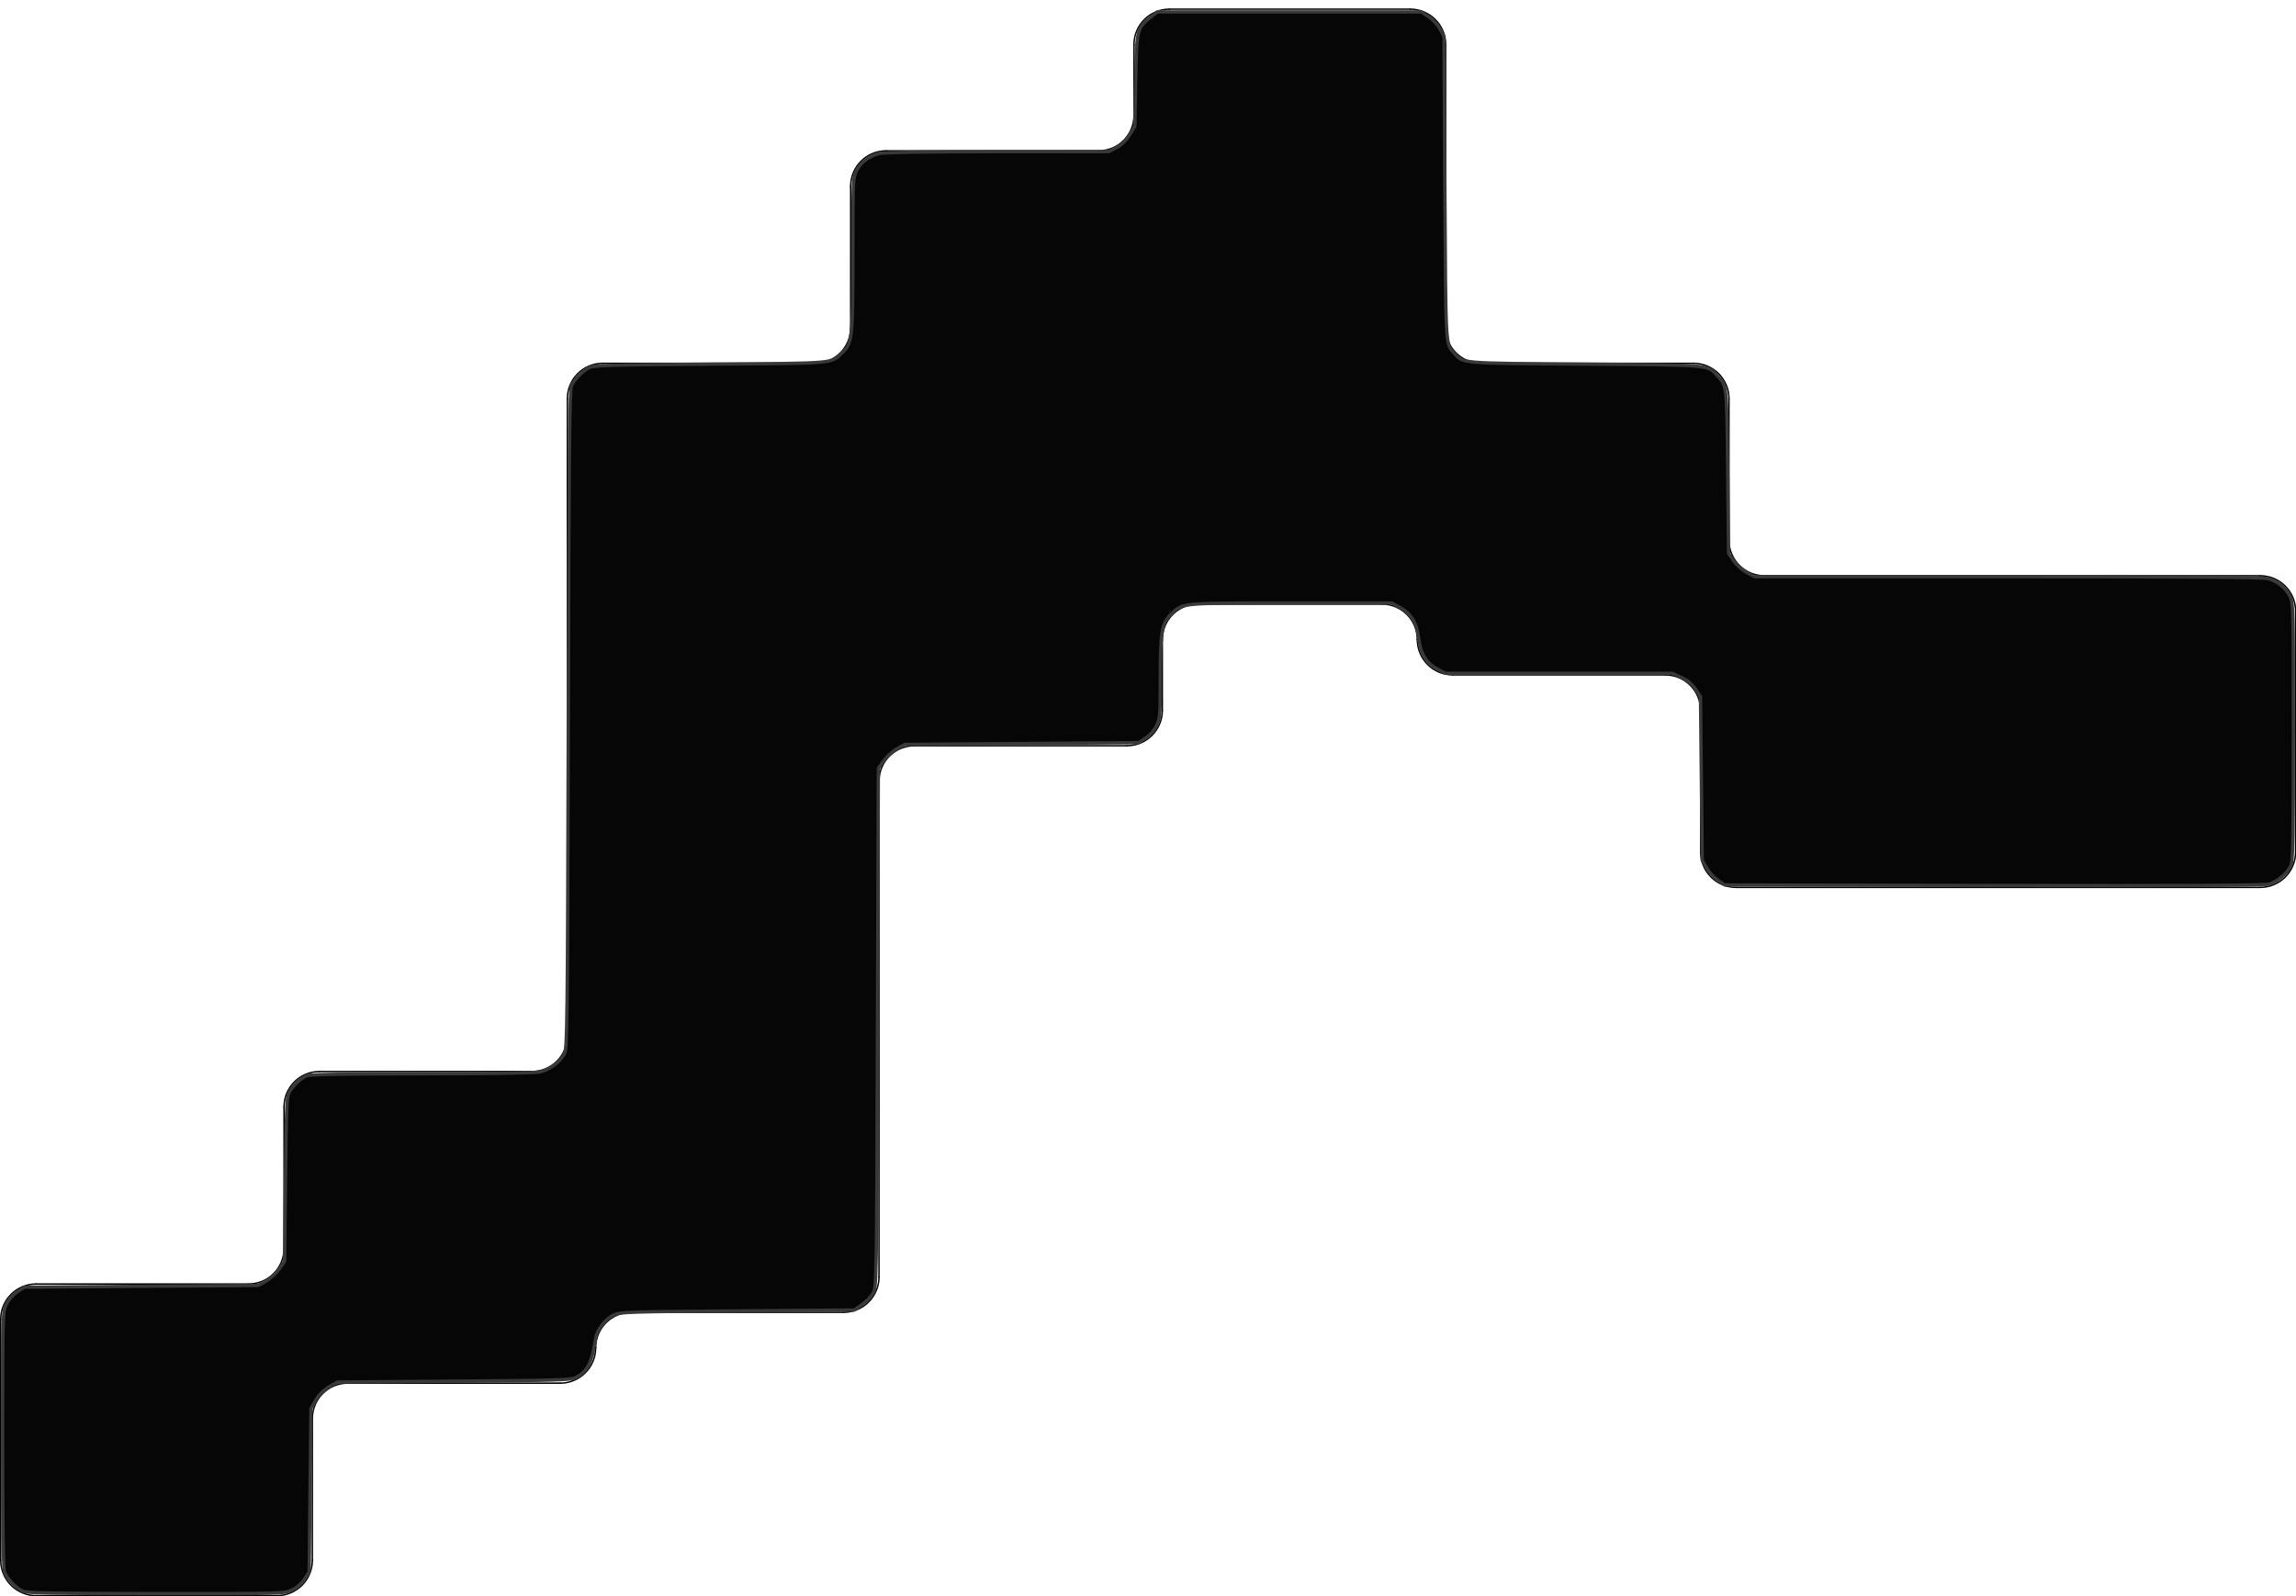
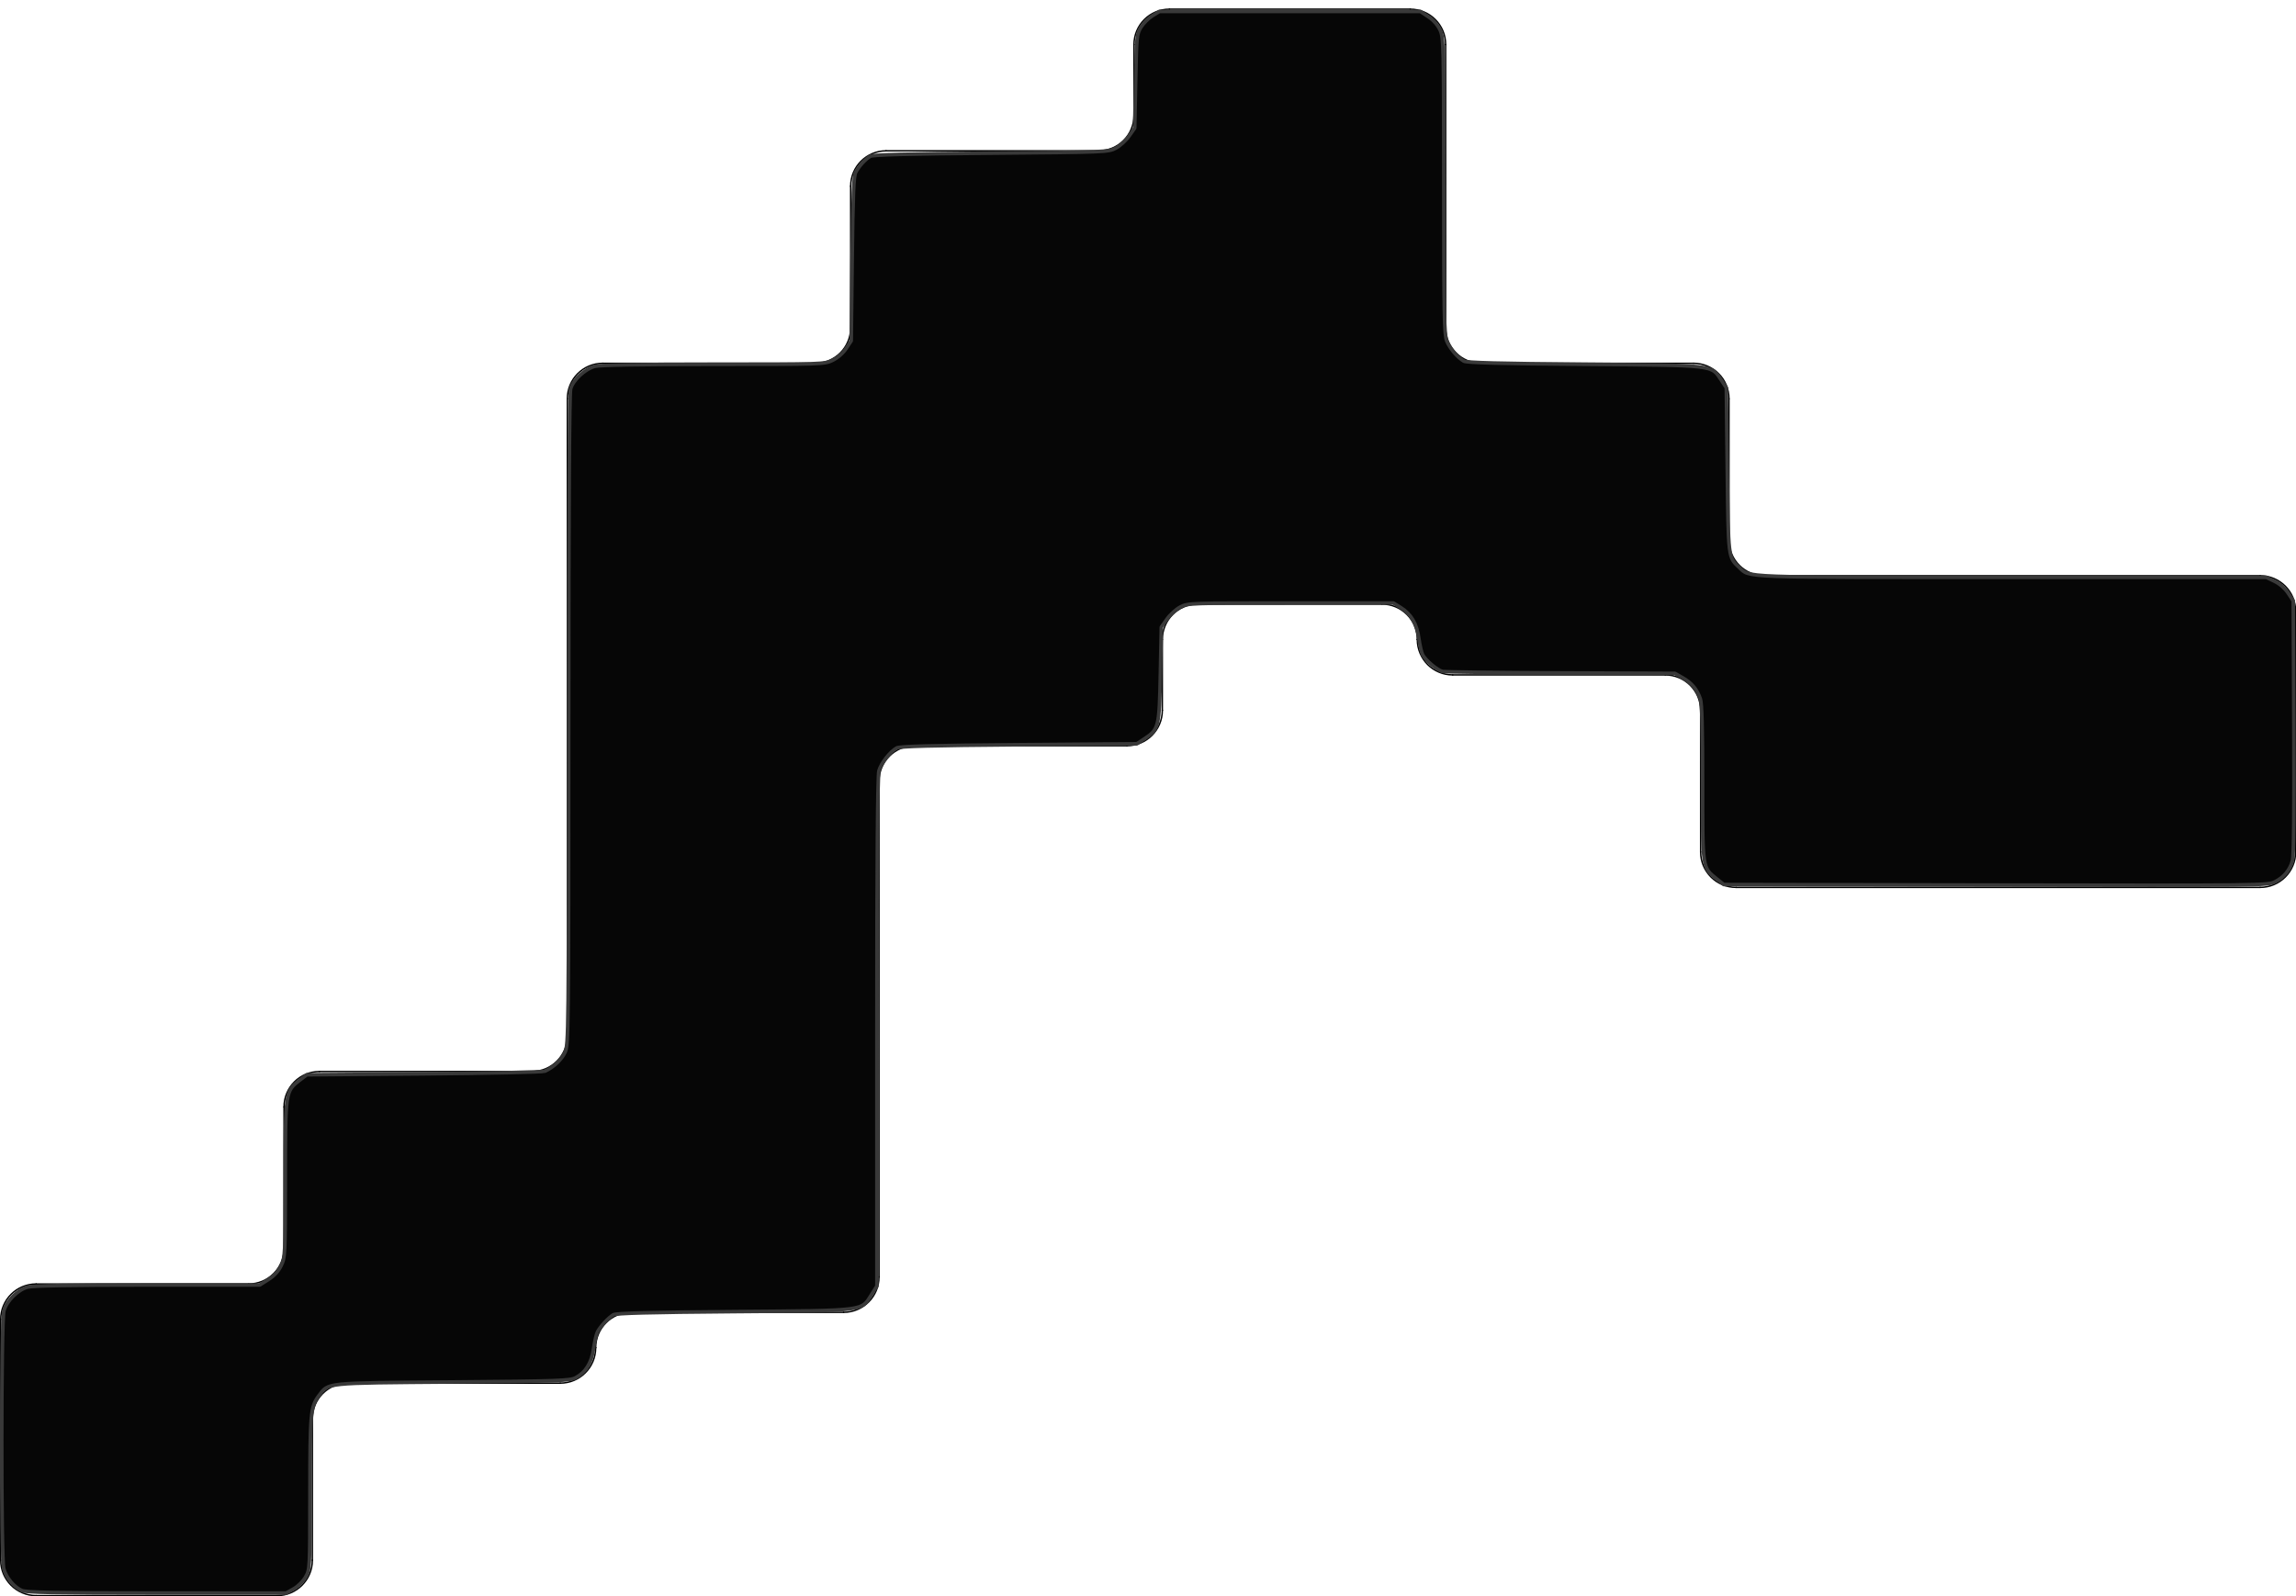
- <svg xmlns="http://www.w3.org/2000/svg" version="1.1" width="162.077mm" height="112.674mm" viewBox="0 0 162.077 112.674" id="svg1823">
-   <defs id="defs1827" />
-   <g style="fill:#000000; fill-opacity:1;stroke:#000000; stroke-opacity:1; stroke-linecap:round; stroke-linejoin:round;" transform="translate(0 0) scale(1 1)" id="g1633" />
-   <g style="fill:#000000; fill-opacity:0.0;  stroke:#000000; stroke-width:0; stroke-opacity:1;  stroke-linecap:round; stroke-linejoin:round;" id="g1635" />
-   <g style="fill:#000000; fill-opacity:0.0;  stroke:#000000; stroke-width:0.1; stroke-opacity:1;  stroke-linecap:round; stroke-linejoin:round;" id="g1669">
-     <path d="M119.55 25.648 L104.55 25.648 " id="path1637" />
-     <path d="M20.05 88.148 L20.05 78.148 " id="path1639" />
-     <path d="M99.55 0.648 L82.55 0.648 " id="path1641" />
-     <path d="M62.05 90.148 L62.05 55.148 " id="path1643" />
-     <path d="M59.55 92.648 A2.5 2.5 0.0 0 0 62.05 90.148" id="path1645" />
-     <path d="M62.55 10.648 A2.5 2.5 0.0 0 0 60.05 13.148" id="path1647" />
-     <path d="M100.05 45.148 A2.5 2.5 0.0 0 0 97.55 42.648" id="path1649" />
-     <path d="M39.55 97.648 A2.5 2.5 0.0 0 0 42.05 95.148" id="path1651" />
-     <path d="M162.05 60.148 L162.05 43.148 " id="path1653" />
-     <path d="M19.55 112.648 A2.5 2.5 0.0 0 0 22.05 110.148" id="path1655" />
-     <path d="M44.55 92.648 L59.55 92.648 " id="path1657" />
-     <path d="M22.05 110.148 L22.05 100.148 " id="path1659" />
-     <path d="M100.05 45.148 A2.5 2.5 0.0 0 0 102.55 47.648" id="path1661" />
-     <path d="M79.55 52.648 A2.5 2.5 0.0 0 0 82.05 50.148" id="path1663" />
-     <path d="M102.05 3.148 A2.5 2.5 0.0 0 0 99.55 0.648" id="path1665" />
-     <path d="M2.55 112.648 L19.55 112.648 " id="path1667" />
+ <svg xmlns="http://www.w3.org/2000/svg" version="1.1" width="162.077mm" height="112.674mm" viewBox="0 0 162.077 112.674" id="svg2345">
+   <defs id="defs2349" />
+   <g style="fill:#000000; fill-opacity:1;stroke:#000000; stroke-opacity:1; stroke-linecap:round; stroke-linejoin:round;" transform="translate(0 0) scale(1 1)" id="g2155" />
+   <g style="fill:#000000; fill-opacity:0.0;  stroke:#000000; stroke-width:0; stroke-opacity:1;  stroke-linecap:round; stroke-linejoin:round;" id="g2157" />
+   <g style="fill:#000000; fill-opacity:0.0;  stroke:#000000; stroke-width:0.1; stroke-opacity:1;  stroke-linecap:round; stroke-linejoin:round;" id="g2191">
+     <path d="M119.55 25.648 L104.55 25.648 " id="path2159" />
+     <path d="M20.05 88.148 L20.05 78.148 " id="path2161" />
+     <path d="M99.55 0.648 L82.55 0.648 " id="path2163" />
+     <path d="M62.05 90.148 L62.05 55.148 " id="path2165" />
+     <path d="M59.55 92.648 A2.5 2.5 0.0 0 0 62.05 90.148" id="path2167" />
+     <path d="M62.55 10.648 A2.5 2.5 0.0 0 0 60.05 13.148" id="path2169" />
+     <path d="M100.05 45.148 A2.5 2.5 0.0 0 0 97.55 42.648" id="path2171" />
+     <path d="M39.55 97.648 A2.5 2.5 0.0 0 0 42.05 95.148" id="path2173" />
+     <path d="M162.05 60.148 L162.05 43.148 " id="path2175" />
+     <path d="M19.55 112.648 A2.5 2.5 0.0 0 0 22.05 110.148" id="path2177" />
+     <path d="M44.55 92.648 L59.55 92.648 " id="path2179" />
+     <path d="M22.05 110.148 L22.05 100.148 " id="path2181" />
+     <path d="M100.05 45.148 A2.5 2.5 0.0 0 0 102.55 47.648" id="path2183" />
+     <path d="M79.55 52.648 A2.5 2.5 0.0 0 0 82.05 50.148" id="path2185" />
+     <path d="M102.05 3.148 A2.5 2.5 0.0 0 0 99.55 0.648" id="path2187" />
+     <path d="M2.55 112.648 L19.55 112.648 " id="path2189" />
  </g>
-   <g style="fill:#000000; fill-opacity:1;  stroke:#000000; stroke-width:0; stroke-opacity:1;  stroke-linecap:round; stroke-linejoin:round;" id="g1673">
-     <circle cx="42.05" cy="95.148" r="0.05" id="circle1671" />
+   <g style="fill:#000000; fill-opacity:1;  stroke:#000000; stroke-width:0; stroke-opacity:1;  stroke-linecap:round; stroke-linejoin:round;" id="g2195">
+     <circle cx="42.05" cy="95.148" r="0.05" id="circle2193" />
  </g>
-   <g style="fill:#000000; fill-opacity:1;  stroke:#000000; stroke-width:0.1; stroke-opacity:1;  stroke-linecap:round; stroke-linejoin:round;" id="g1675" />
-   <g style="fill:#000000; fill-opacity:0.0;  stroke:#000000; stroke-width:0.1; stroke-opacity:1;  stroke-linecap:round; stroke-linejoin:round;" id="g1747">
-     <path d="M120.05 50.148 L120.05 60.148 " id="path1677" />
-     <path d="M84.55 42.648 L97.55 42.648 " id="path1679" />
-     <path d="M44.55 92.648 A2.5 2.5 0.0 0 0 42.05 95.148" id="path1681" />
-     <path d="M24.55 97.648 L39.55 97.648 " id="path1683" />
-     <path d="M120.05 60.148 A2.5 2.5 0.0 0 0 122.55 62.648" id="path1685" />
-     <path d="M40.05 28.148 L40.05 73.148 " id="path1687" />
-     <path d="M79.55 52.648 L64.55 52.648 " id="path1689" />
-     <path d="M122.05 28.148 A2.5 2.5 0.0 0 0 119.55 25.648" id="path1691" />
-     <path d="M42.55 25.648 A2.5 2.5 0.0 0 0 40.05 28.148" id="path1693" />
-     <path d="M102.05 23.148 L102.05 3.148 " id="path1695" />
-     <path d="M122.55 62.648 L159.55 62.648 " id="path1697" />
-     <path d="M80.05 3.148 L80.05 8.148 " id="path1699" />
-     <path d="M17.55 90.648 L2.55 90.648 " id="path1701" />
-     <path d="M159.55 40.648 L124.55 40.648 " id="path1703" />
-     <path d="M57.55 25.648 A2.5 2.5 0.0 0 0 60.05 23.148" id="path1705" />
-     <path d="M37.55 75.648 L22.55 75.648 " id="path1707" />
-     <path d="M77.55 10.648 A2.5 2.5 0.0 0 0 80.05 8.148" id="path1709" />
-     <path d="M120.05 50.148 A2.5 2.5 0.0 0 0 117.55 47.648" id="path1711" />
-     <path d="M102.55 47.648 L117.55 47.648 " id="path1713" />
-     <path d="M60.05 13.148 L60.05 23.148 " id="path1715" />
-     <path d="M102.05 23.148 A2.5 2.5 0.0 0 0 104.55 25.648" id="path1717" />
-     <path d="M0.05 93.148 L0.05 110.148 " id="path1719" />
-     <path d="M24.55 97.648 A2.5 2.5 0.0 0 0 22.05 100.148" id="path1721" />
-     <path d="M122.05 38.148 A2.5 2.5 0.0 0 0 124.55 40.648" id="path1723" />
-     <path d="M82.55 0.648 A2.5 2.5 0.0 0 0 80.05 3.148" id="path1725" />
-     <path d="M37.55 75.648 A2.5 2.5 0.0 0 0 40.05 73.148" id="path1727" />
-     <path d="M57.55 25.648 L42.55 25.648 " id="path1729" />
-     <path d="M122.05 38.148 L122.05 28.148 " id="path1731" />
-     <path d="M77.55 10.648 L62.55 10.648 " id="path1733" />
-     <path d="M162.05 43.148 A2.5 2.5 0.0 0 0 159.55 40.648" id="path1735" />
-     <path d="M82.05 50.148 L82.05 45.148 " id="path1737" />
-     <path d="M84.55 42.648 A2.5 2.5 0.0 0 0 82.05 45.148" id="path1739" />
-     <path d="M0.05 110.148 A2.5 2.5 0.0 0 0 2.55 112.648" id="path1741" />
-     <path d="M17.55 90.648 A2.5 2.5 0.0 0 0 20.05 88.148" id="path1743" />
-     <path d="M22.55 75.648 A2.5 2.5 0.0 0 0 20.05 78.148" id="path1745" />
+   <g style="fill:#000000; fill-opacity:1;  stroke:#000000; stroke-width:0.1; stroke-opacity:1;  stroke-linecap:round; stroke-linejoin:round;" id="g2197" />
+   <g style="fill:#000000; fill-opacity:0.0;  stroke:#000000; stroke-width:0.1; stroke-opacity:1;  stroke-linecap:round; stroke-linejoin:round;" id="g2269">
+     <path d="M120.05 50.148 L120.05 60.148 " id="path2199" />
+     <path d="M84.55 42.648 L97.55 42.648 " id="path2201" />
+     <path d="M44.55 92.648 A2.5 2.5 0.0 0 0 42.05 95.148" id="path2203" />
+     <path d="M24.55 97.648 L39.55 97.648 " id="path2205" />
+     <path d="M120.05 60.148 A2.5 2.5 0.0 0 0 122.55 62.648" id="path2207" />
+     <path d="M40.05 28.148 L40.05 73.148 " id="path2209" />
+     <path d="M79.55 52.648 L64.55 52.648 " id="path2211" />
+     <path d="M122.05 28.148 A2.5 2.5 0.0 0 0 119.55 25.648" id="path2213" />
+     <path d="M42.55 25.648 A2.5 2.5 0.0 0 0 40.05 28.148" id="path2215" />
+     <path d="M102.05 23.148 L102.05 3.148 " id="path2217" />
+     <path d="M122.55 62.648 L159.55 62.648 " id="path2219" />
+     <path d="M80.05 3.148 L80.05 8.148 " id="path2221" />
+     <path d="M17.55 90.648 L2.55 90.648 " id="path2223" />
+     <path d="M159.55 40.648 L124.55 40.648 " id="path2225" />
+     <path d="M57.55 25.648 A2.5 2.5 0.0 0 0 60.05 23.148" id="path2227" />
+     <path d="M37.55 75.648 L22.55 75.648 " id="path2229" />
+     <path d="M77.55 10.648 A2.5 2.5 0.0 0 0 80.05 8.148" id="path2231" />
+     <path d="M120.05 50.148 A2.5 2.5 0.0 0 0 117.55 47.648" id="path2233" />
+     <path d="M102.55 47.648 L117.55 47.648 " id="path2235" />
+     <path d="M60.05 13.148 L60.05 23.148 " id="path2237" />
+     <path d="M102.05 23.148 A2.5 2.5 0.0 0 0 104.55 25.648" id="path2239" />
+     <path d="M0.05 93.148 L0.05 110.148 " id="path2241" />
+     <path d="M24.55 97.648 A2.5 2.5 0.0 0 0 22.05 100.148" id="path2243" />
+     <path d="M122.05 38.148 A2.5 2.5 0.0 0 0 124.55 40.648" id="path2245" />
+     <path d="M82.55 0.648 A2.5 2.5 0.0 0 0 80.05 3.148" id="path2247" />
+     <path d="M37.55 75.648 A2.5 2.5 0.0 0 0 40.05 73.148" id="path2249" />
+     <path d="M57.55 25.648 L42.55 25.648 " id="path2251" />
+     <path d="M122.05 38.148 L122.05 28.148 " id="path2253" />
+     <path d="M77.55 10.648 L62.55 10.648 " id="path2255" />
+     <path d="M162.05 43.148 A2.5 2.5 0.0 0 0 159.55 40.648" id="path2257" />
+     <path d="M82.05 50.148 L82.05 45.148 " id="path2259" />
+     <path d="M84.55 42.648 A2.5 2.5 0.0 0 0 82.05 45.148" id="path2261" />
+     <path d="M0.05 110.148 A2.5 2.5 0.0 0 0 2.55 112.648" id="path2263" />
+     <path d="M17.55 90.648 A2.5 2.5 0.0 0 0 20.05 88.148" id="path2265" />
+     <path d="M22.55 75.648 A2.5 2.5 0.0 0 0 20.05 78.148" id="path2267" />
  </g>
-   <g style="fill:#000000; fill-opacity:1;  stroke:#000000; stroke-width:0; stroke-opacity:1;  stroke-linecap:round; stroke-linejoin:round;" id="g1751">
-     <circle cx="100.05" cy="45.148" r="0.05" id="circle1749" />
+   <g style="fill:#000000; fill-opacity:1;  stroke:#000000; stroke-width:0; stroke-opacity:1;  stroke-linecap:round; stroke-linejoin:round;" id="g2273">
+     <circle cx="100.05" cy="45.148" r="0.05" id="circle2271" />
  </g>
-   <g style="fill:#000000; fill-opacity:0.0;  stroke:#000000; stroke-width:0.1; stroke-opacity:1;  stroke-linecap:round; stroke-linejoin:round;" id="g1821">
-     <path d="M64.55 52.648 A2.5 2.5 0.0 0 0 62.05 55.148" id="path1753" />
-     <path d="M159.55 62.648 A2.5 2.5 0.0 0 0 162.05 60.148" id="path1755" />
-     <path d="M2.55 90.648 A2.5 2.5 0.0 0 0 0.05 93.148" id="path1757" />
-     <g id="g1759" />
-     <g id="g1761" />
-     <g id="g1763" />
-     <g id="g1765" />
-     <g id="g1767" />
-     <g id="g1769" />
-     <g id="g1771" />
-     <g id="g1773" />
-     <g id="g1775" />
-     <g id="g1777" />
-     <g id="g1779" />
-     <g id="g1781" />
-     <g id="g1783" />
-     <g id="g1785" />
-     <g id="g1787" />
-     <g id="g1789" />
-     <g id="g1791" />
-     <g id="g1793" />
-     <g id="g1795" />
-     <g id="g1797" />
-     <g id="g1799" />
-     <g id="g1801" />
-     <g id="g1803" />
-     <g id="g1805" />
-     <g id="g1807" />
-     <g id="g1809" />
-     <g id="g1811" />
-     <g id="g1813" />
-     <g id="g1815" />
-     <g id="g1817" />
-     <g id="g1819" />
+   <g style="fill:#000000; fill-opacity:0.0;  stroke:#000000; stroke-width:0.1; stroke-opacity:1;  stroke-linecap:round; stroke-linejoin:round;" id="g2343">
+     <path d="M64.55 52.648 A2.5 2.5 0.0 0 0 62.05 55.148" id="path2275" />
+     <path d="M159.55 62.648 A2.5 2.5 0.0 0 0 162.05 60.148" id="path2277" />
+     <path d="M2.55 90.648 A2.5 2.5 0.0 0 0 0.05 93.148" id="path2279" />
+     <g id="g2281" />
+     <g id="g2283" />
+     <g id="g2285" />
+     <g id="g2287" />
+     <g id="g2289" />
+     <g id="g2291" />
+     <g id="g2293" />
+     <g id="g2295" />
+     <g id="g2297" />
+     <g id="g2299" />
+     <g id="g2301" />
+     <g id="g2303" />
+     <g id="g2305" />
+     <g id="g2307" />
+     <g id="g2309" />
+     <g id="g2311" />
+     <g id="g2313" />
+     <g id="g2315" />
+     <g id="g2317" />
+     <g id="g2319" />
+     <g id="g2321" />
+     <g id="g2323" />
+     <g id="g2325" />
+     <g id="g2327" />
+     <g id="g2329" />
+     <g id="g2331" />
+     <g id="g2333" />
+     <g id="g2335" />
+     <g id="g2337" />
+     <g id="g2339" />
+     <g id="g2341" />
  </g>
-   <path style="fill:#000000;fill-opacity:0.973;stroke:#393939;stroke-width:0.886;stroke-linecap:round;stroke-linejoin:round" d="m 6.093,424.578 c -1.765,-0.79 -4.239,-3.372 -4.892,-5.106 -0.334,-0.886 -0.497,-12.495 -0.497,-35.355 0,-33.726 0.009,-34.054 0.994,-36.089 0.599,-1.236 1.75,-2.554 2.894,-3.312 l 1.9,-1.258 31.203,-0.234 31.203,-0.234 2.088,-1.172 c 1.149,-0.644 2.73,-2.086 3.515,-3.203 l 1.427,-2.031 0.234,-21.872 c 0.206,-19.219 0.329,-22.042 1.013,-23.278 1.029,-1.858 3.123,-3.805 4.759,-4.423 0.881,-0.333 11.039,-0.498 30.559,-0.498 18.58,0 30.073,-0.179 31.525,-0.49 2.569,-0.551 5.331,-2.583 6.558,-4.825 0.758,-1.384 0.826,-7.214 1.045,-89.36 0.195,-73.268 0.341,-88.074 0.877,-89.051 0.941,-1.714 2.905,-3.722 4.512,-4.612 1.258,-0.696 4.685,-0.803 32.574,-1.013 33.851,-0.255 32.011,-0.099 35.047,-2.973 2.791,-2.642 2.916,-3.78 2.916,-26.424 0,-19.365 0.044,-20.408 0.933,-22.15 1.188,-2.329 3.433,-4.041 6.107,-4.657 1.322,-0.305 13.051,-0.488 31.671,-0.495 l 29.571,-0.011 2.066,-1.091 c 1.355,-0.716 2.549,-1.871 3.472,-3.359 l 1.406,-2.268 0.234,-12.225 C 303.27,7.799 303.328,7.546 306.917,4.646 l 1.801,-1.456 h 35.26 35.26 l 1.948,1.289 c 1.072,0.709 2.427,2.186 3.012,3.281 l 1.064,1.991 0.234,40.542 c 0.25,43.241 0.142,41.361 2.519,43.984 2.49,2.748 1.062,2.63 34.976,2.885 34.227,0.257 32.411,0.096 35.212,3.122 2.575,2.783 2.501,2.093 2.752,25.546 l 0.234,21.872 1.406,1.995 c 0.773,1.098 2.336,2.486 3.472,3.086 l 2.066,1.091 67.535,0.003 c 47.376,0.002 68.094,0.155 69.409,0.515 2.533,0.692 4.736,2.438 5.863,4.647 0.906,1.777 0.933,2.807 0.933,36.077 0,27.704 -0.121,34.538 -0.633,35.764 -0.831,1.989 -3.592,4.376 -5.803,5.017 -1.251,0.363 -22.675,0.471 -73.515,0.373 l -71.749,-0.139 -1.869,-1.295 c -1.028,-0.712 -2.381,-2.189 -3.006,-3.281 l -1.137,-1.985 -0.234,-21.829 -0.234,-21.829 -1.319,-1.992 c -0.913,-1.379 -2.067,-2.341 -3.75,-3.124 l -2.43,-1.132 -30.274,-0.005 -30.274,-0.005 -2.066,-1.091 c -3.057,-1.614 -4.557,-4.048 -5.08,-8.244 -0.523,-4.198 -2.069,-6.699 -5.145,-8.323 l -2.066,-1.09 h -26.891 c -29.629,0 -28.795,-0.077 -31.912,2.94 -2.534,2.453 -2.916,4.67 -2.916,16.916 0,10.028 -0.069,10.925 -0.994,12.835 -0.599,1.237 -1.75,2.554 -2.894,3.312 l -1.9,1.258 -31.203,0.234 -31.203,0.234 -2.088,1.172 c -1.149,0.644 -2.73,2.086 -3.515,3.204 l -1.427,2.032 -0.234,69.209 c -0.233,68.692 -0.241,69.221 -1.194,70.842 -0.528,0.899 -1.864,2.27 -2.969,3.046 l -2.009,1.413 -31.245,0.234 c -29.6,0.222 -31.34,0.282 -33.057,1.134 -2.212,1.098 -4.404,4.008 -4.75,6.303 -0.942,6.264 -2.118,8.646 -5.063,10.256 -1.372,0.75 -4.143,0.84 -32.667,1.054 l -31.168,0.234 -2.214,1.301 c -1.436,0.844 -2.671,2.08 -3.515,3.515 l -1.301,2.214 -0.234,21.829 -0.234,21.829 -1.258,1.9 c -0.757,1.143 -2.076,2.296 -3.312,2.894 -2.036,0.986 -2.342,0.994 -36.237,0.976 -27.568,-0.015 -34.456,-0.14 -35.59,-0.648 z" id="path1831" transform="scale(0.2645833)" />
+   <path style="fill:#000000;fill-opacity:0.973;stroke:#393939;stroke-width:0.959;stroke-linecap:round;stroke-linejoin:round" d="m 5.778,424.381 c -2.026,-0.883 -4.119,-3.413 -4.774,-5.773 -0.748,-2.692 -0.714,-66.173 0.036,-68.876 0.718,-2.587 3.71,-5.579 6.298,-6.298 1.367,-0.38 11.69,-0.561 31.993,-0.563 l 29.974,-0.003 2.31,-1.465 c 1.536,-0.974 2.675,-2.219 3.399,-3.713 1.058,-2.185 1.089,-2.832 1.099,-23.025 0.013,-23.402 0.03,-23.522 3.827,-26.419 l 1.919,-1.464 31.256,-0.254 c 17.191,-0.14 31.713,-0.459 32.271,-0.71 2.278,-1.023 4.479,-3.099 5.374,-5.069 0.915,-2.014 0.949,-5.208 0.963,-88.631 0.009,-56.905 0.19,-87.176 0.529,-88.395 0.639,-2.301 3.809,-5.252 6.423,-5.977 1.265,-0.351 12.255,-0.54 31.599,-0.541 29.184,-0.003 29.695,-0.02 31.884,-1.079 1.339,-0.648 2.766,-1.896 3.586,-3.134 l 1.362,-2.058 0.254,-21.864 c 0.2,-17.222 0.402,-22.133 0.952,-23.133 0.908,-1.651 2.594,-3.495 3.87,-4.234 0.726,-0.42 9.918,-0.66 32.231,-0.842 30.418,-0.247 31.268,-0.281 33.246,-1.314 1.117,-0.583 2.716,-2.03 3.553,-3.214 l 1.523,-2.154 0.254,-12.521 c 0.242,-11.955 0.307,-12.605 1.421,-14.398 0.642,-1.033 2.013,-2.403 3.045,-3.045 l 1.878,-1.168 h 34.806 34.806 l 2.16,1.429 c 1.359,0.899 2.518,2.217 3.124,3.553 0.92,2.027 0.965,3.917 0.975,41.604 0.01,34.527 0.11,39.717 0.799,41.367 0.833,1.995 2.848,4.372 4.541,5.357 0.729,0.424 9.823,0.662 32.231,0.845 35.192,0.286 33.742,0.118 36.464,4.229 l 1.351,2.04 0.254,21.864 c 0.275,23.66 0.234,23.322 3.131,26.027 3.033,2.832 -0.843,2.689 72.829,2.689 h 67.871 l 2.224,1.077 c 1.339,0.648 2.766,1.895 3.586,3.135 l 1.362,2.058 0.153,33.791 c 0.102,22.554 -0.024,34.401 -0.38,35.626 -0.723,2.488 -2.27,4.339 -4.632,5.544 -1.943,0.991 -3.056,1.004 -74.519,0.874 l -72.546,-0.132 -1.95,-1.559 c -3.798,-3.035 -3.725,-2.535 -3.726,-25.648 -5.1e-4,-14.437 -0.179,-21.125 -0.596,-22.333 -0.878,-2.546 -2.281,-4.232 -4.653,-5.591 l -2.112,-1.21 -30.455,-0.127 c -16.75,-0.07 -30.964,-0.245 -31.587,-0.388 -1.315,-0.303 -4.499,-2.975 -5.277,-4.428 -0.294,-0.549 -0.749,-2.515 -1.011,-4.37 -0.561,-3.961 -2.071,-6.532 -4.853,-8.262 l -1.938,-1.205 h -27.409 c -26.812,0 -27.453,0.023 -29.439,1.06 -1.117,0.583 -2.716,2.03 -3.553,3.215 l -1.523,2.154 -0.254,12.52 c -0.287,14.155 -0.43,14.746 -4.164,17.218 l -2.105,1.394 -31.507,0.254 c -23.346,0.188 -31.785,0.413 -32.58,0.869 -1.814,1.04 -4.174,4.08 -4.734,6.096 -0.359,1.294 -0.533,23.969 -0.535,69.706 l -0.003,67.789 -1.454,2.293 c -2.804,4.422 -1.126,4.216 -36.614,4.504 -22.408,0.182 -31.502,0.42 -32.231,0.845 -1.293,0.753 -3.515,3.144 -4.249,4.572 -0.311,0.606 -0.781,2.621 -1.044,4.477 -0.536,3.782 -2.067,6.274 -4.758,7.746 -1.481,0.81 -4.366,0.91 -32.839,1.142 -34.626,0.281 -33.019,0.116 -35.708,3.679 -2.202,2.918 -2.354,4.584 -2.366,26.014 -0.011,20.12 -0.022,20.321 -1.155,22.323 -0.641,1.133 -2.031,2.523 -3.164,3.164 l -2.02,1.144 -34.515,-0.011 c -27.562,-0.009 -34.827,-0.147 -36.063,-0.686 z" id="path2918" transform="scale(0.2645833)" />
</svg>
